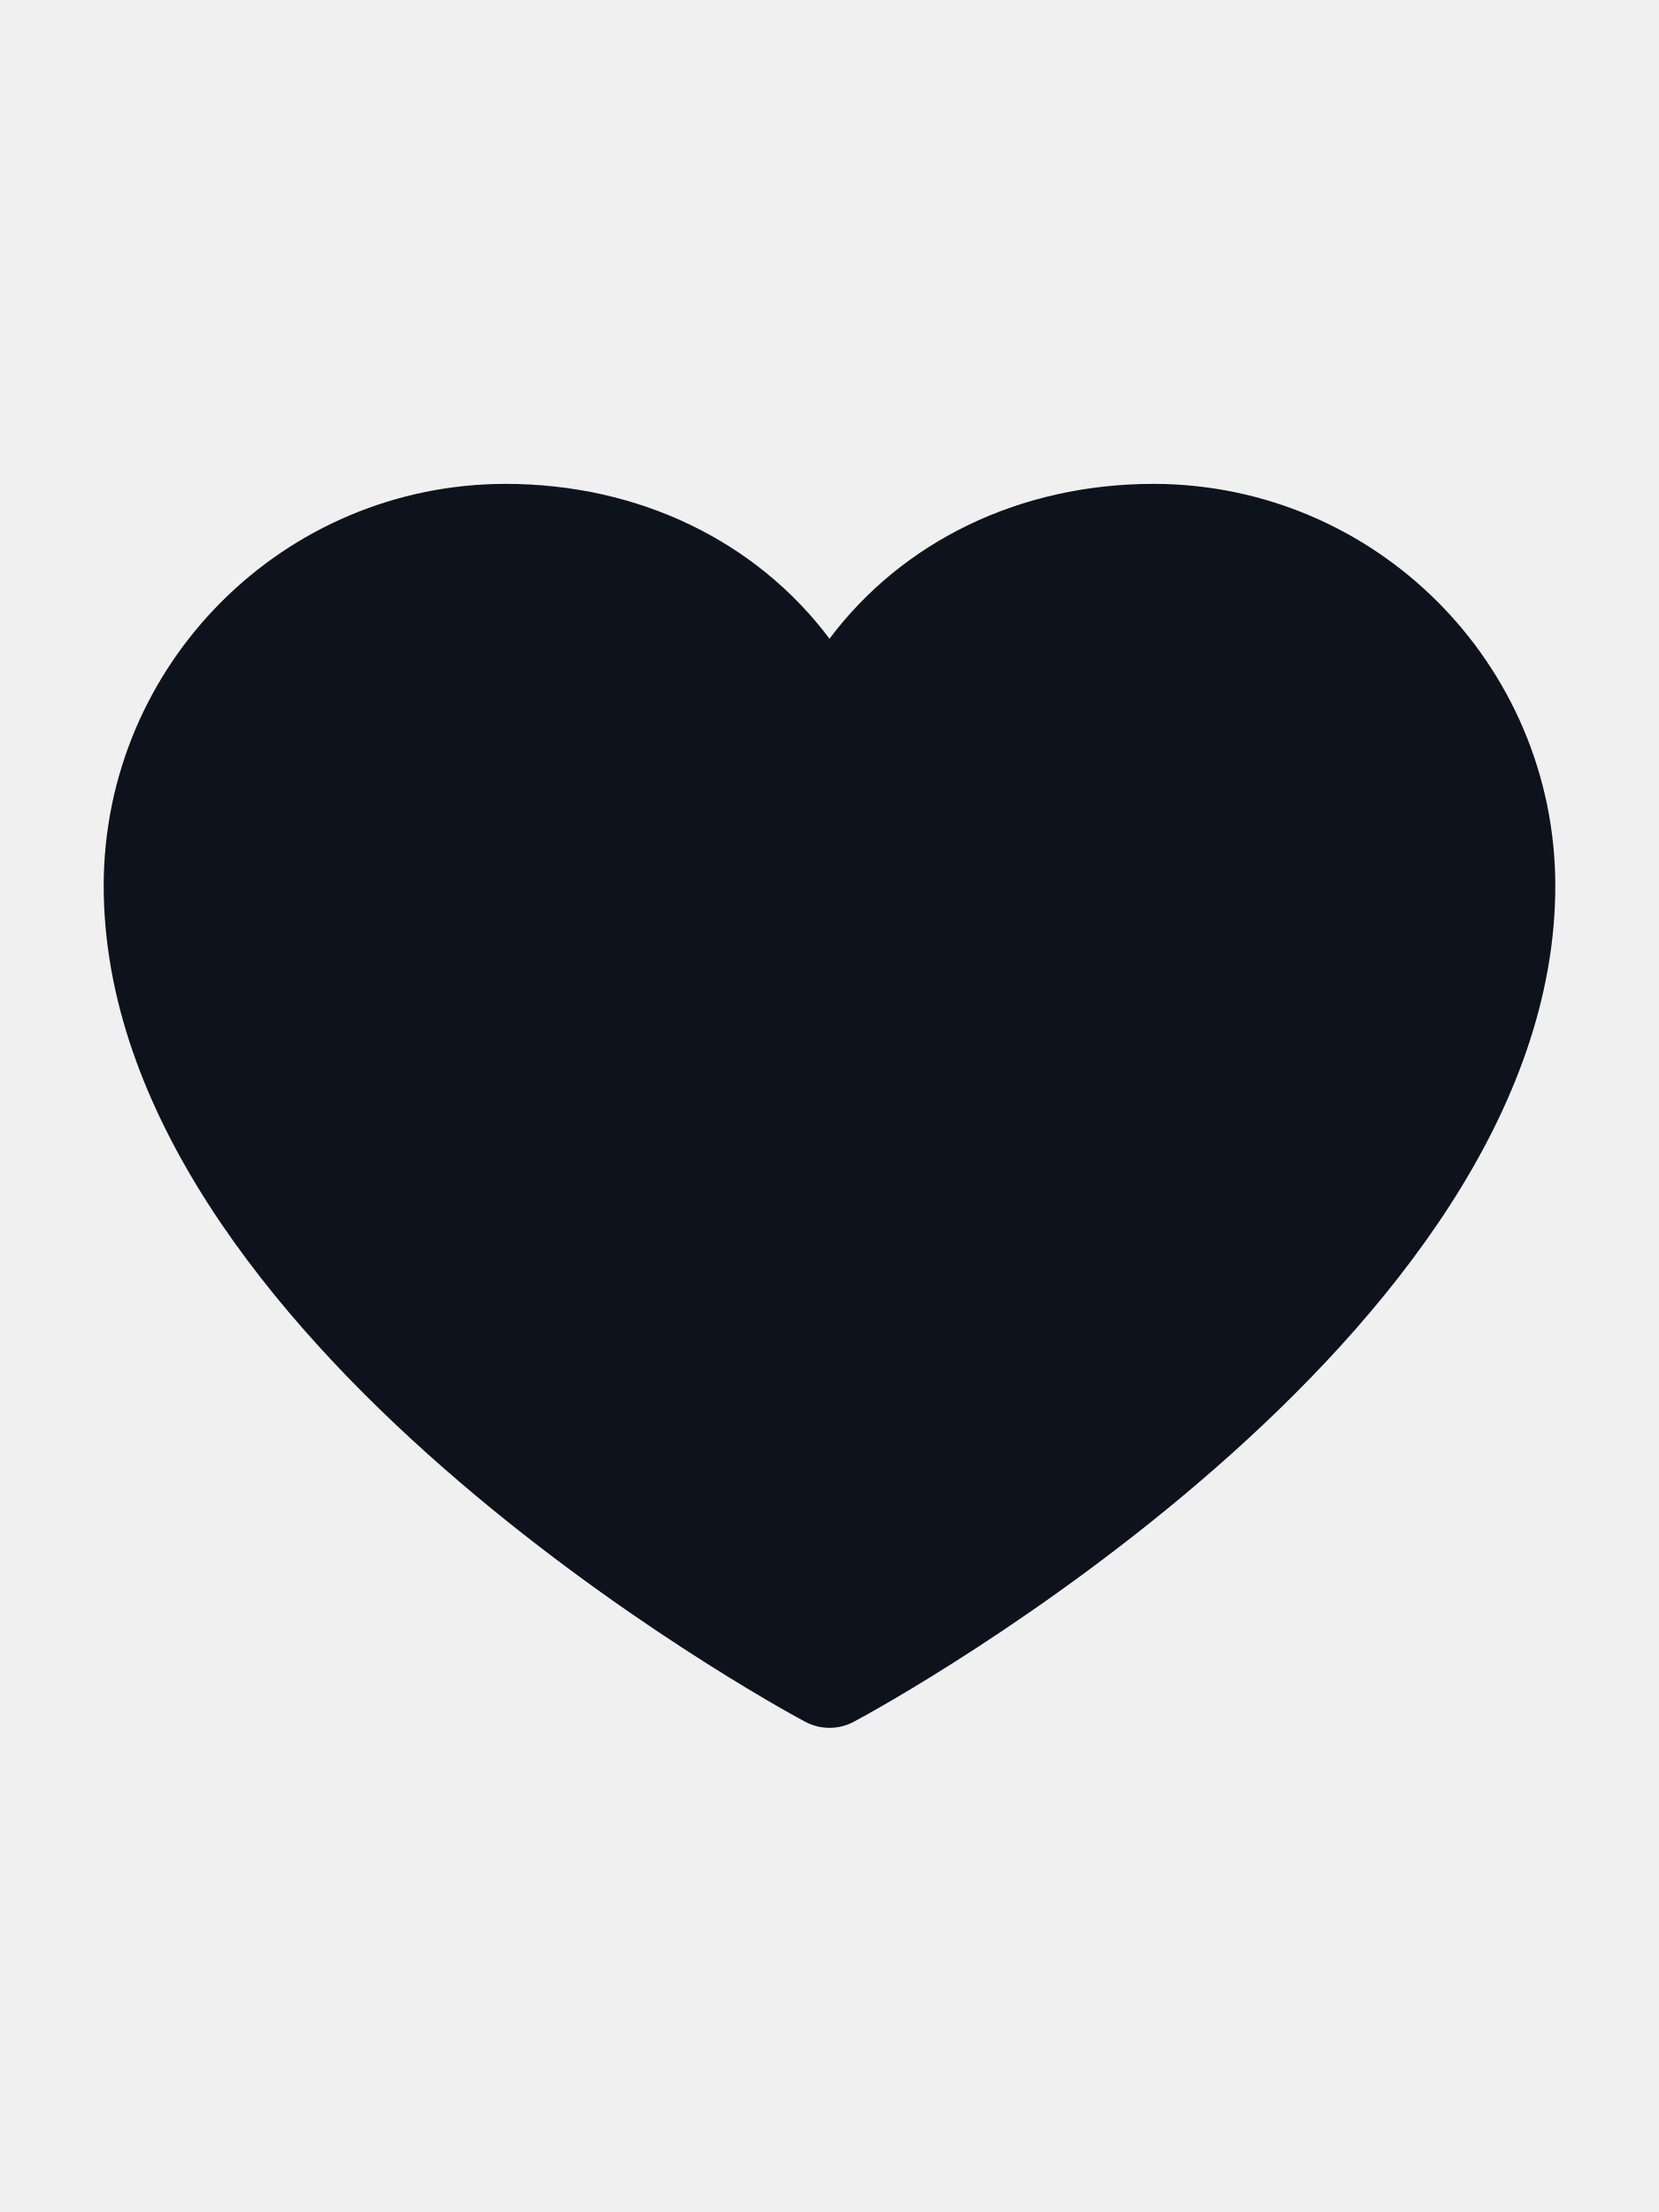
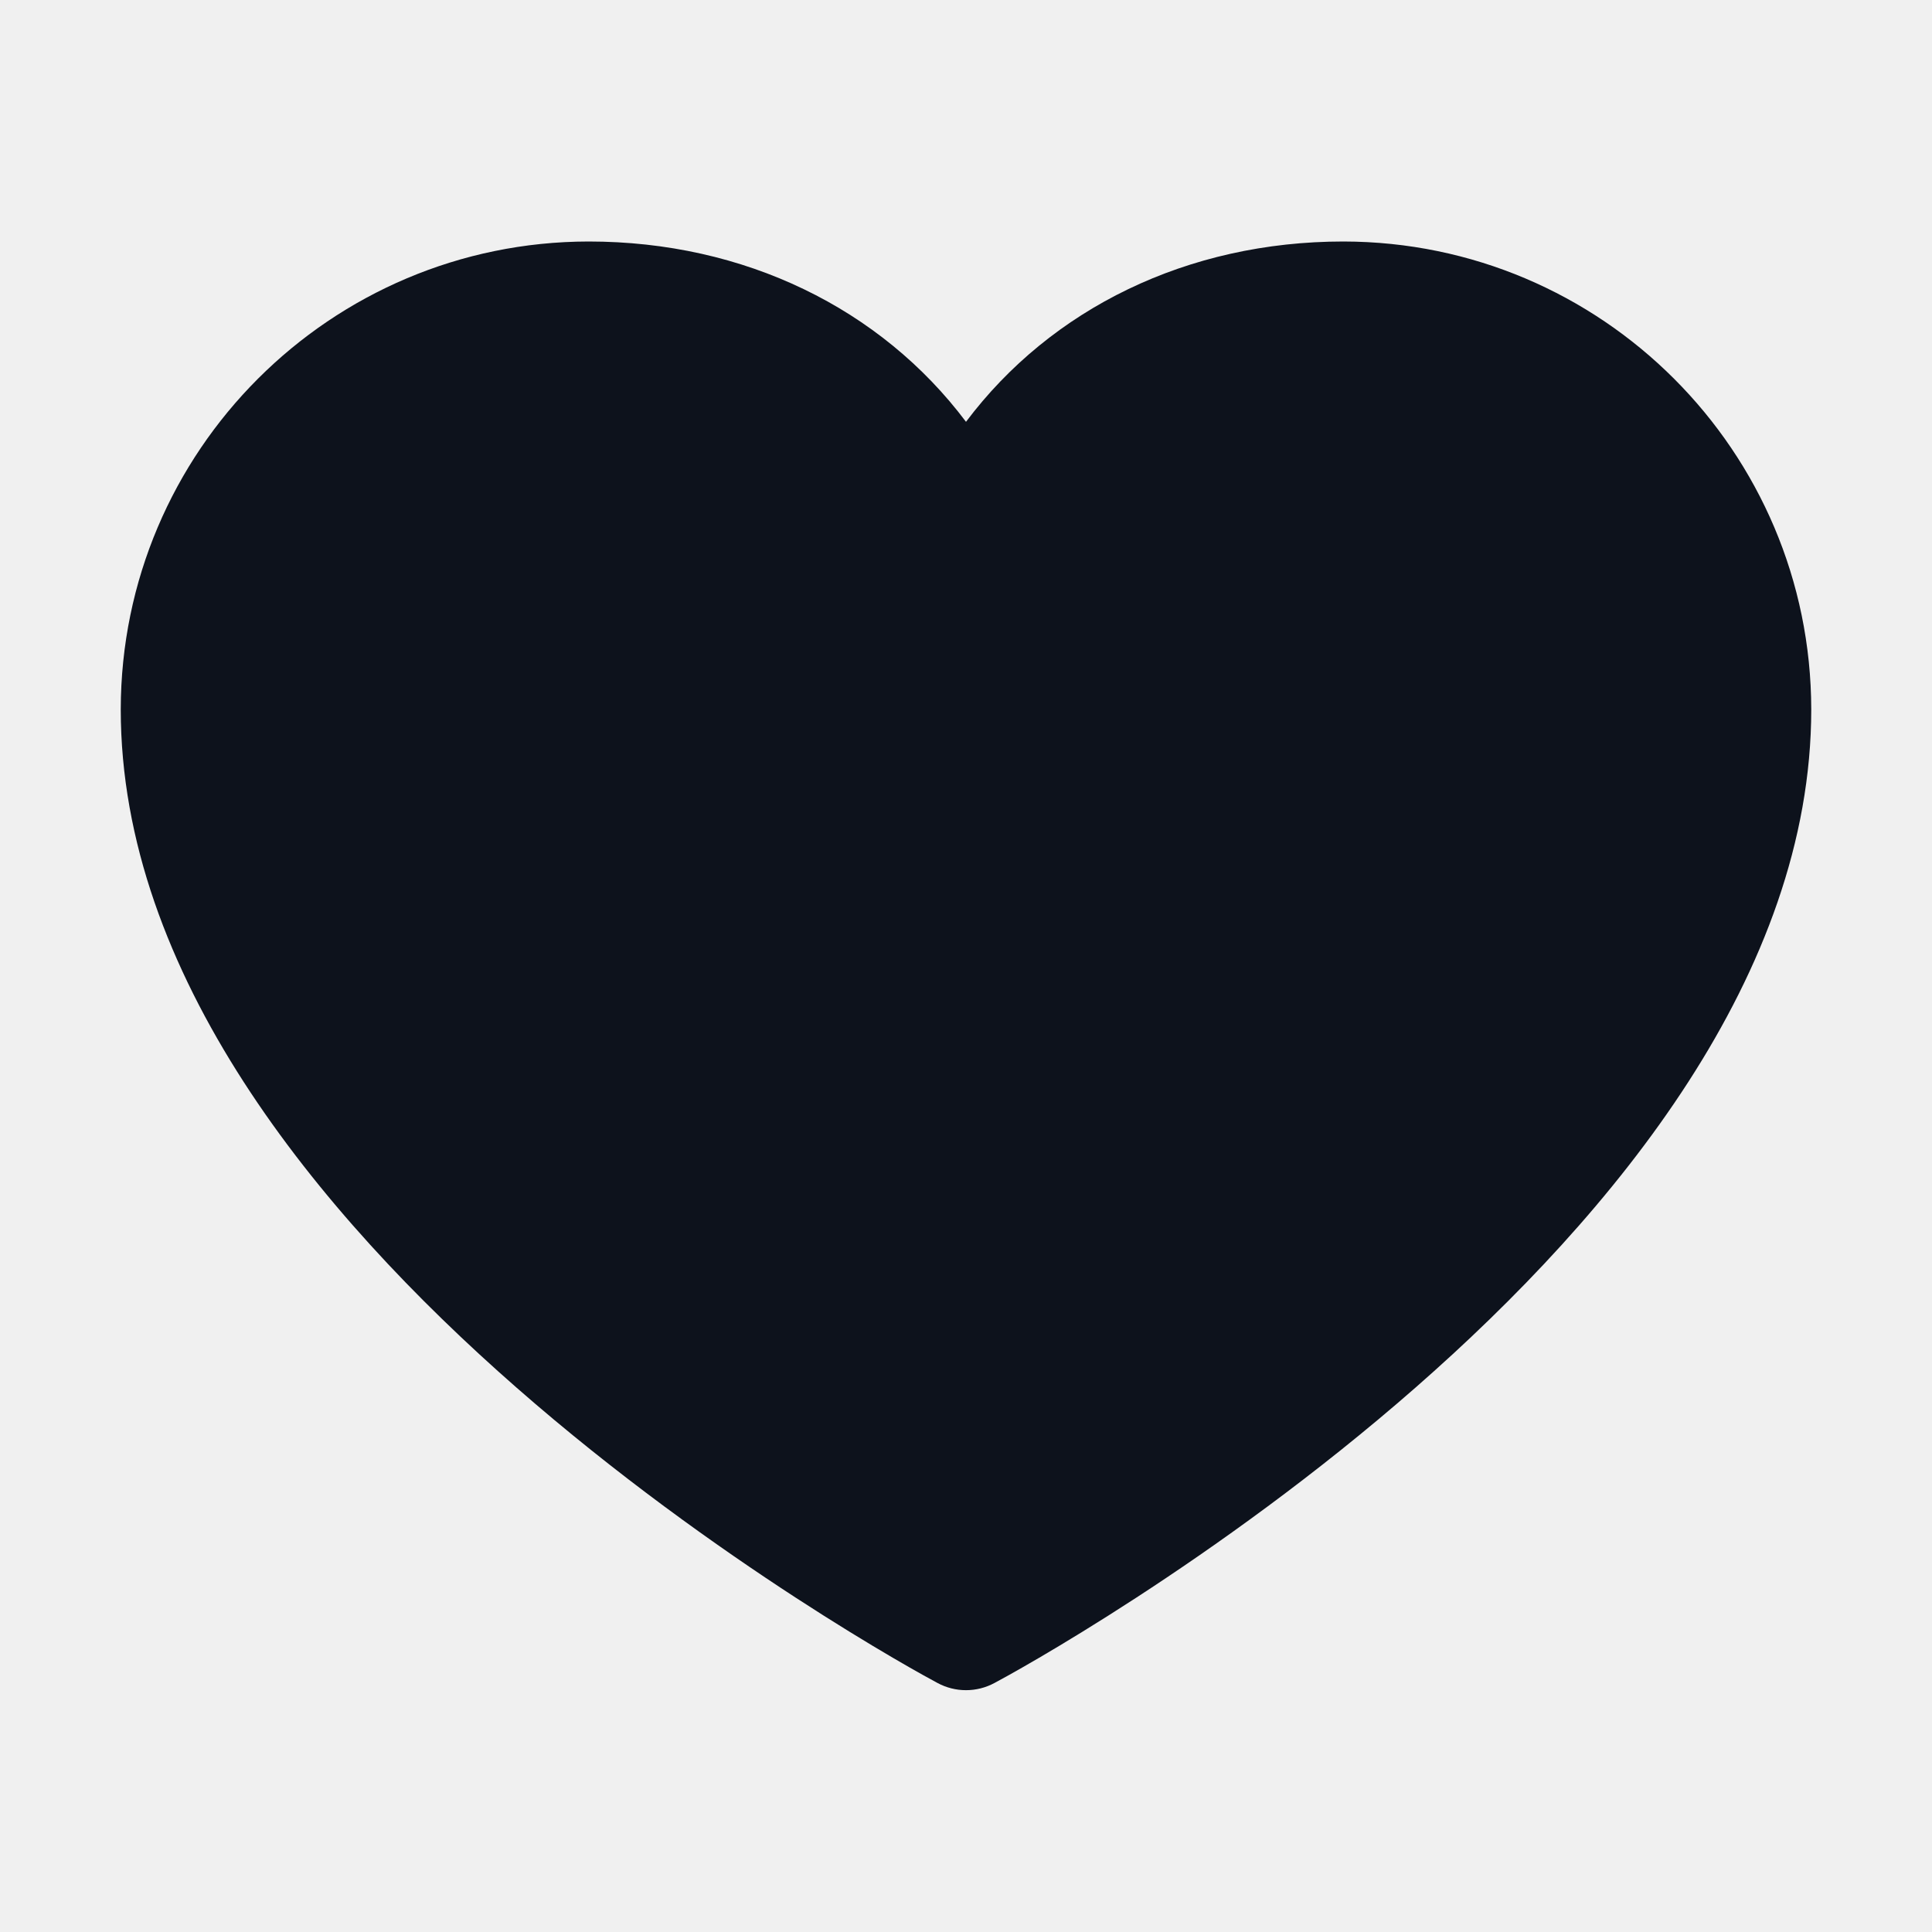
- <svg xmlns="http://www.w3.org/2000/svg" width="24" height="32" viewBox="0 0 24 32" fill="none">
-   <g clip-path="url(#clip0_246_3548)">
-     <path fill-rule="evenodd" clip-rule="evenodd" d="M22.5 12.812C22.5 19.375 12.77 24.687 12.355 24.906C12.133 25.026 11.867 25.026 11.645 24.906C11.23 24.687 1.5 19.375 1.5 12.812C1.504 9.604 4.104 7.004 7.312 7C9.248 7 10.943 7.832 12 9.24C13.057 7.832 14.752 7 16.688 7C19.896 7.004 22.496 9.604 22.5 12.812Z" fill="#0D121C" />
+ <svg xmlns="http://www.w3.org/2000/svg" width="24" height="24" viewBox="0 0 24 24" fill="none">
+   <g clip-path="url(#clip0_305_781)">
+     <path fill-rule="evenodd" clip-rule="evenodd" d="M22.5 8.812C22.5 15.375 12.77 20.687 12.355 20.906C12.133 21.026 11.867 21.026 11.645 20.906C11.23 20.687 1.5 15.375 1.5 8.812C1.504 5.604 4.104 3.004 7.312 3C9.248 3 10.943 3.833 12 5.24C13.057 3.833 14.752 3 16.688 3C19.896 3.004 22.496 5.604 22.5 8.812Z" fill="#0D121C" />
  </g>
  <defs>
-     <clipPath id="clip0_246_3548">
-       <rect width="24" height="24" fill="white" transform="translate(0 4)" />
+     <clipPath id="clip0_305_781">
+       <rect width="24" height="24" fill="white" />
    </clipPath>
  </defs>
</svg>
